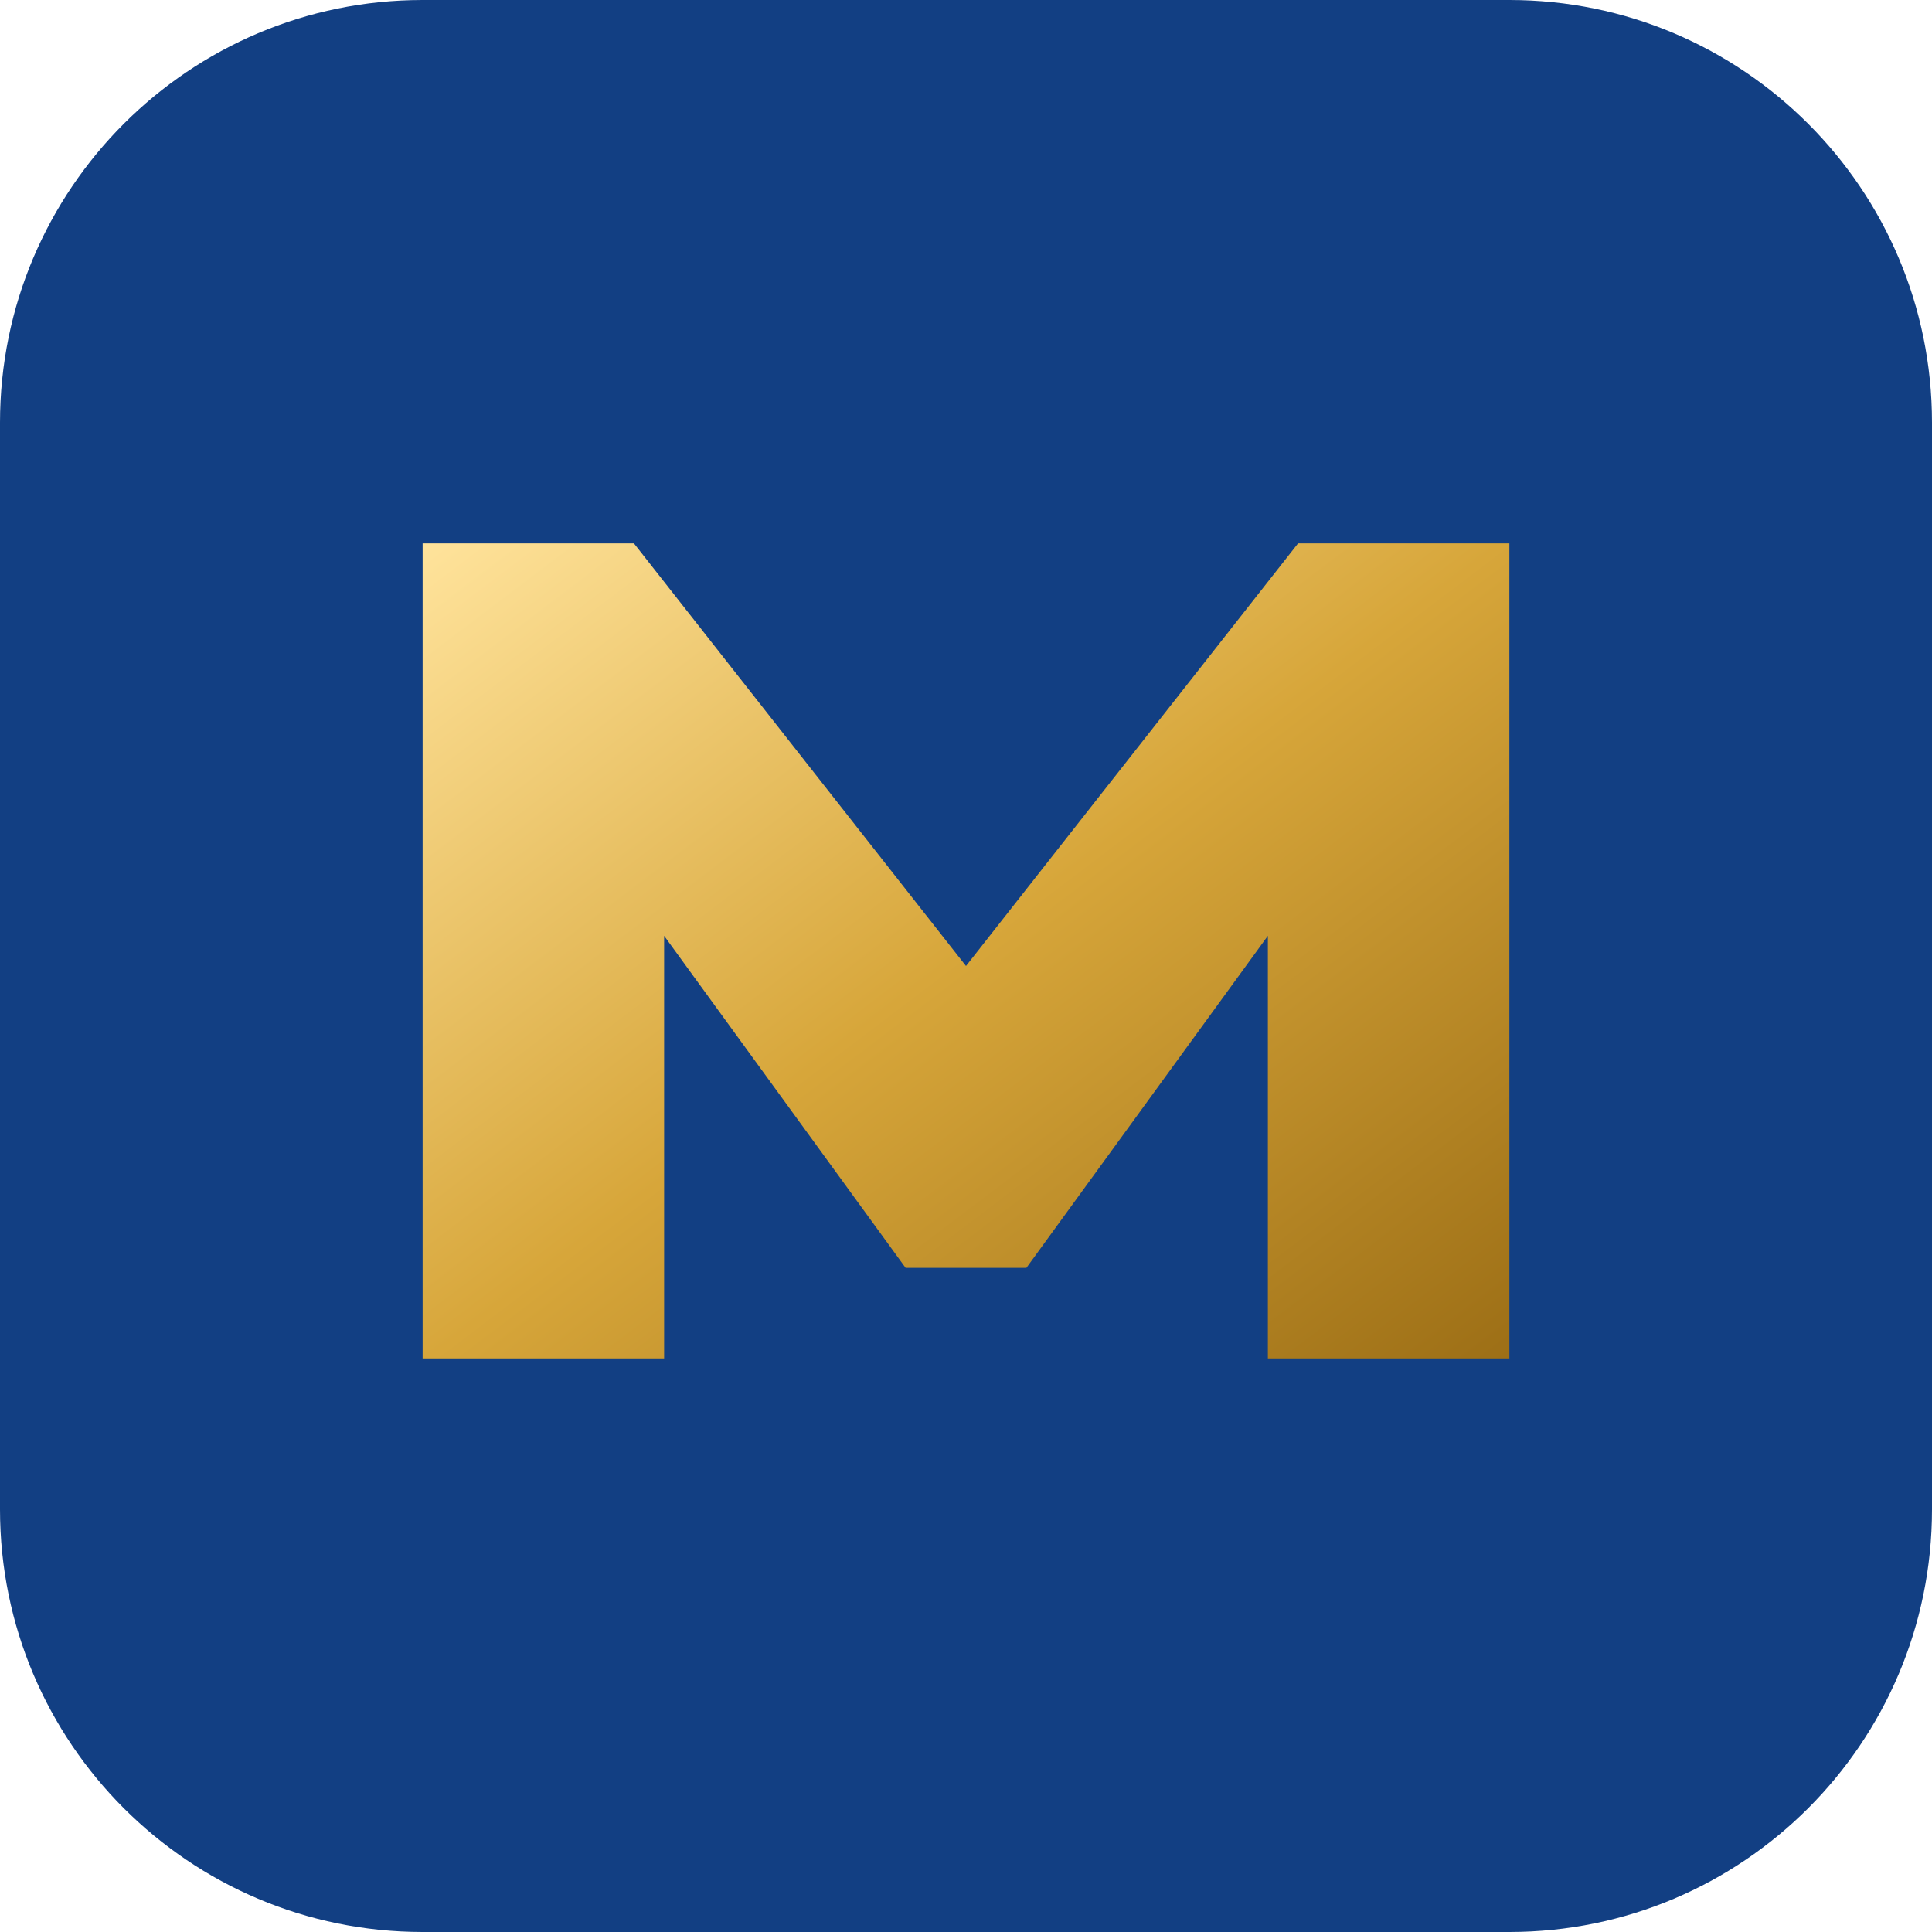
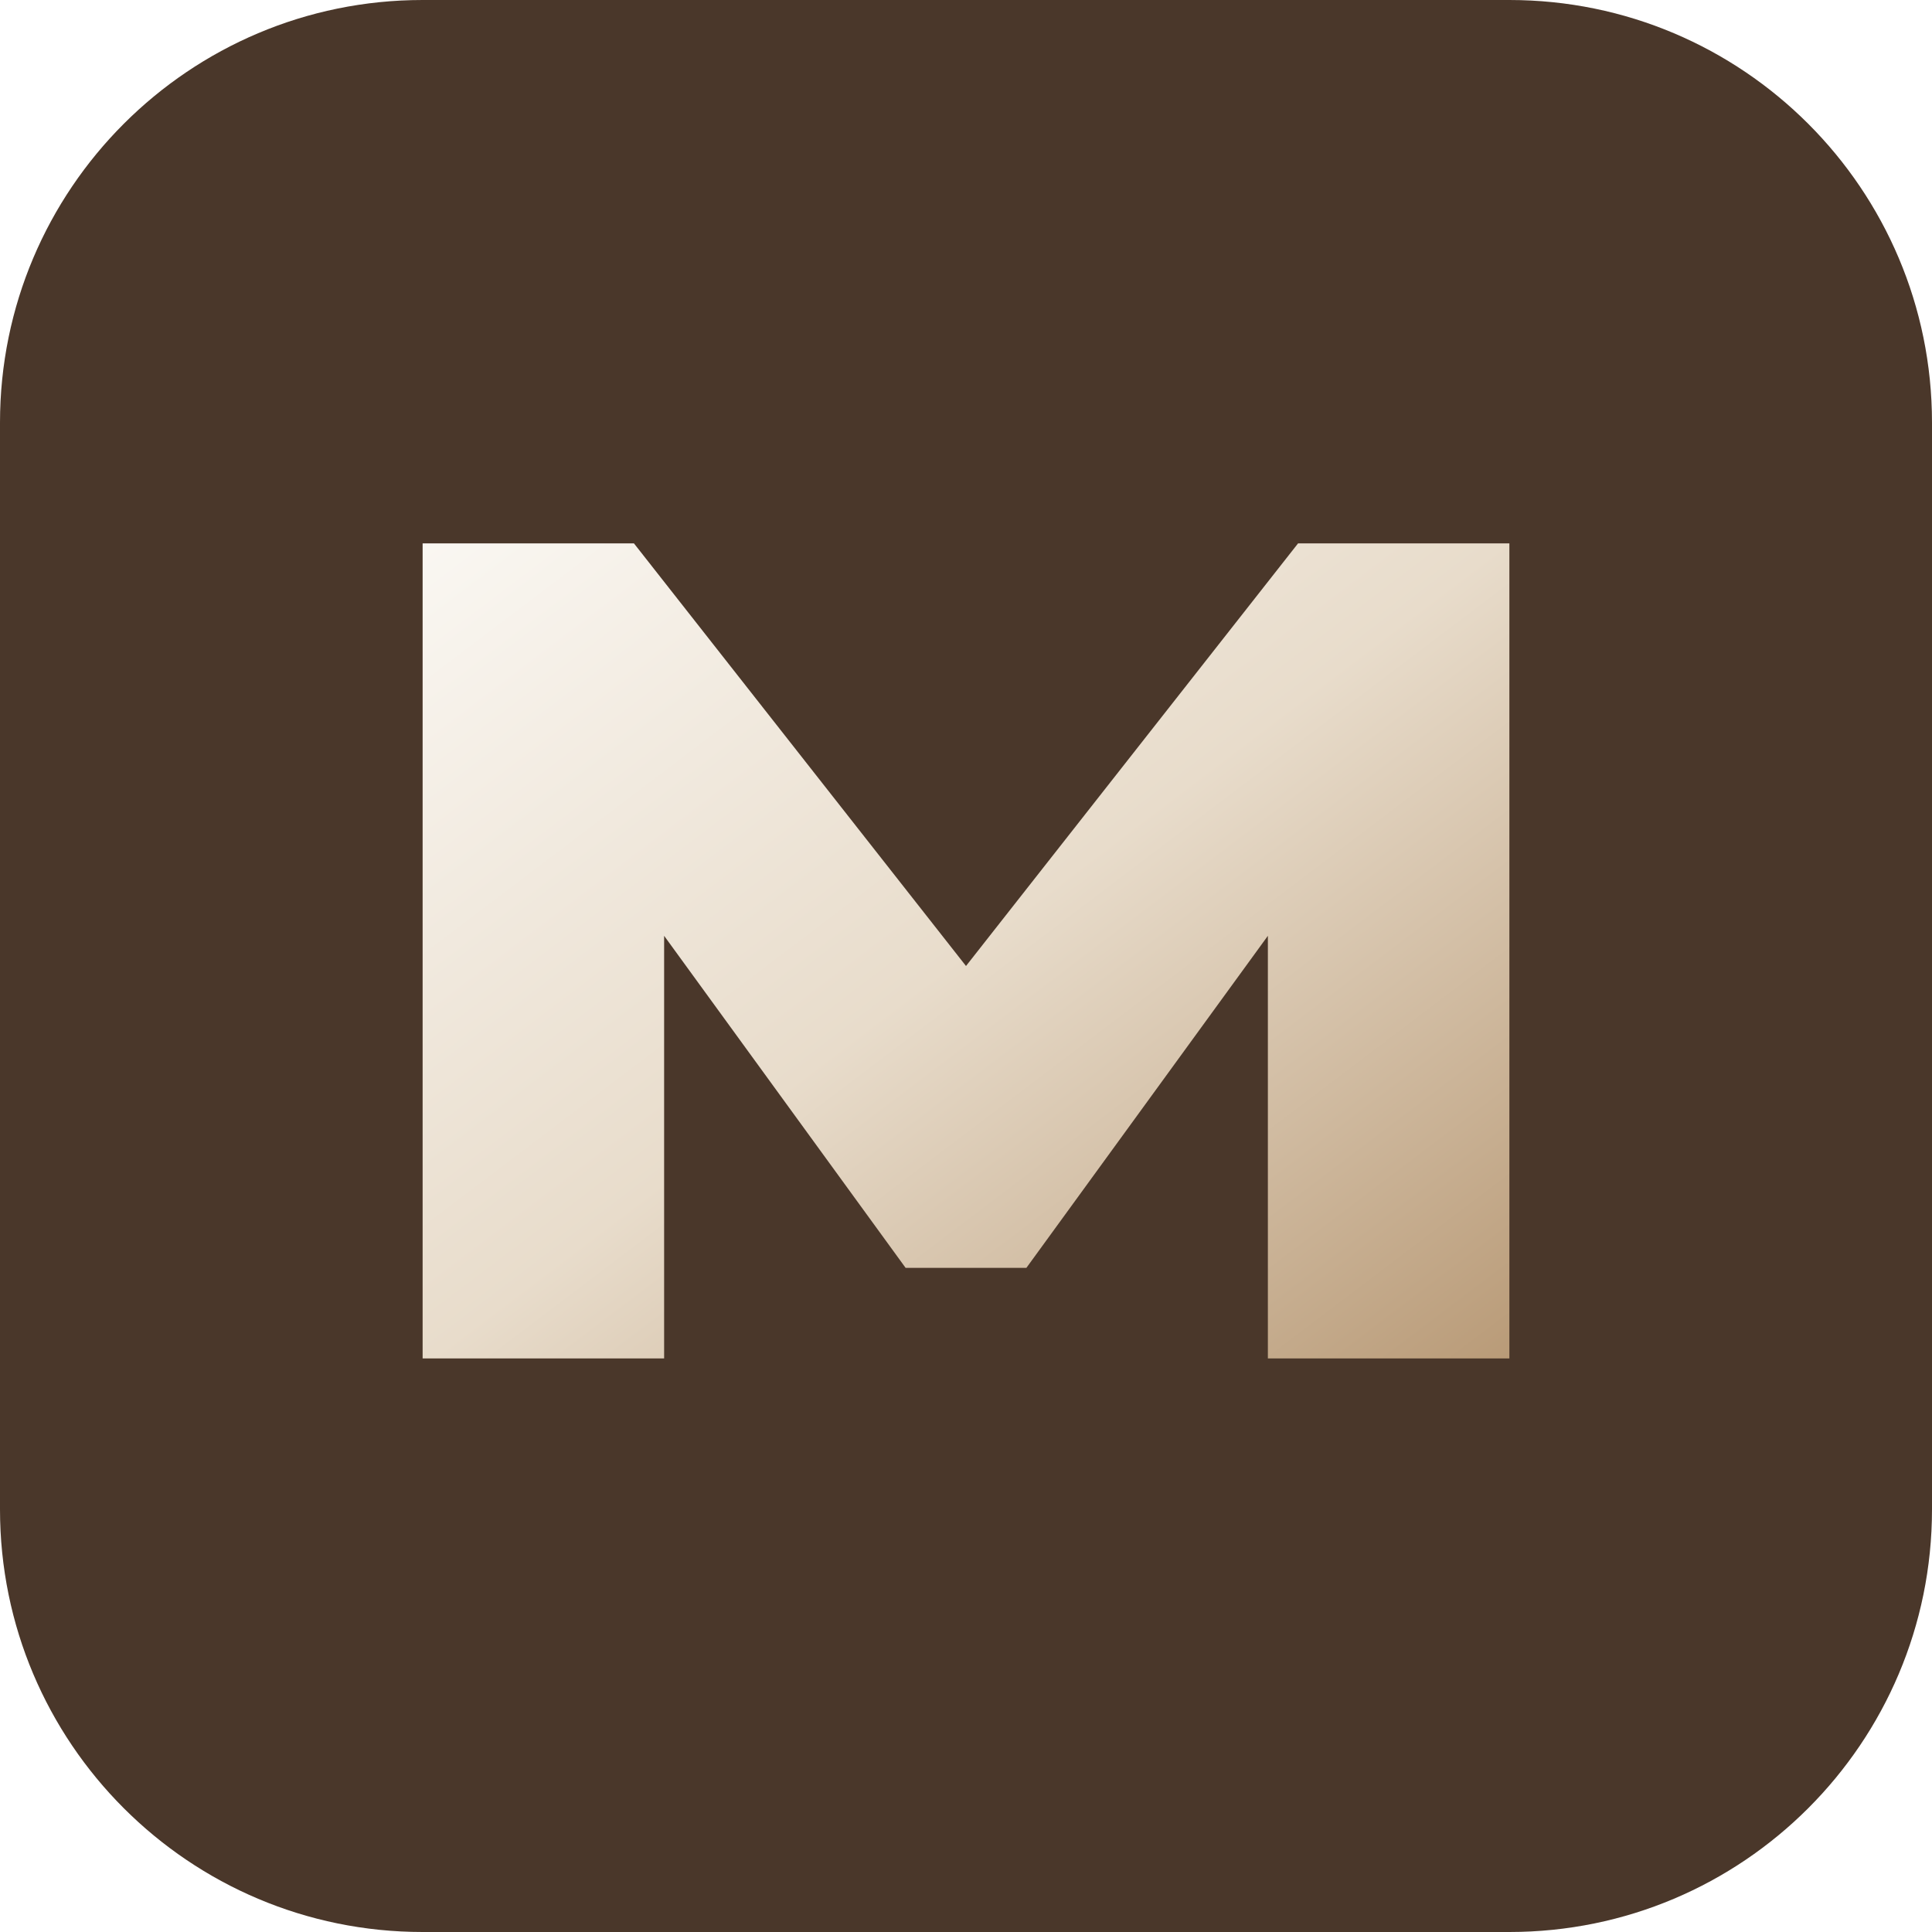
<svg xmlns="http://www.w3.org/2000/svg" width="64" height="64" viewBox="0 0 64 64">
  <defs>
    <linearGradient id="g" x1="0" x2="1" y1="0" y2="1">
-       <stop offset="0" stop-color="#ffe39b" />
-       <stop offset="0.5" stop-color="#d7a63a" />
-       <stop offset="1" stop-color="#9d6f16" />
+       <stop offset="0" stop-color="#FAF7F2" />
+       <stop offset="0.5" stop-color="#E8DCCB" />
+       <stop offset="1" stop-color="#B99B78" />
    </linearGradient>
  </defs>
-   <rect width="64" height="64" rx="14" fill="#123f83" />
+   <rect width="64" height="64" rx="14" fill="#4A372A" />
  <path d="M14 45V18h7l11 14 11-14h7v27h-8V31L34 42h-4L22 31v14h-8Z" fill="url(#g)" />
</svg>
